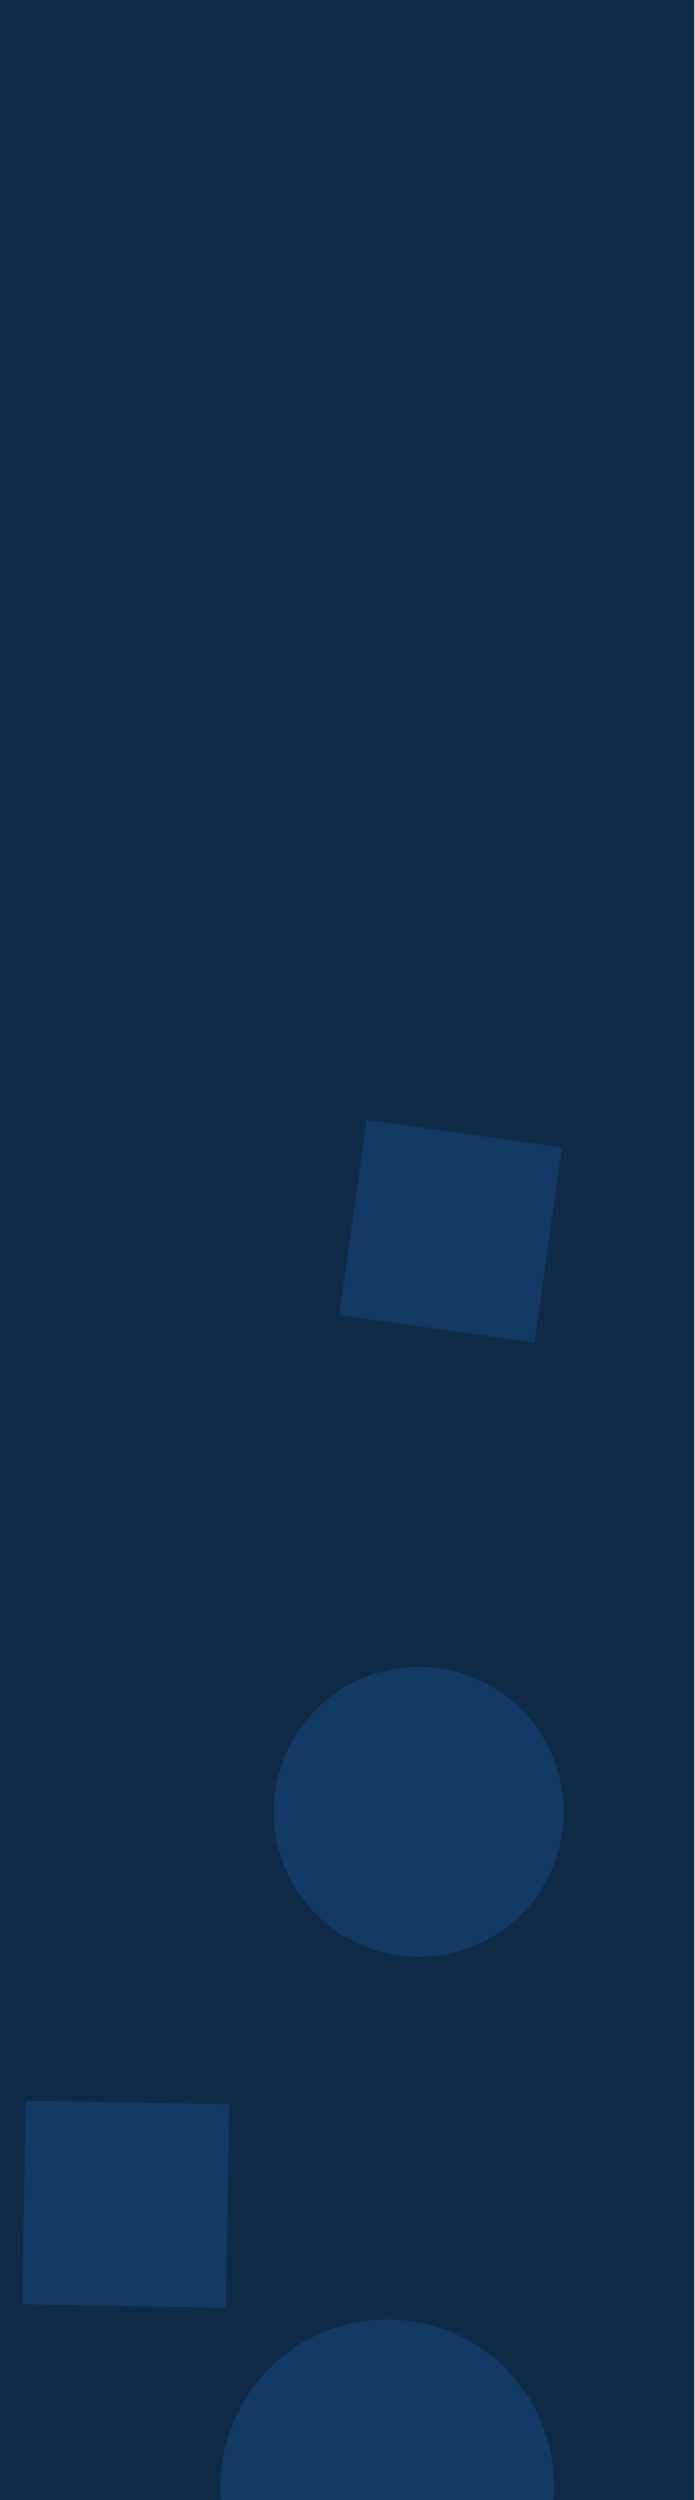
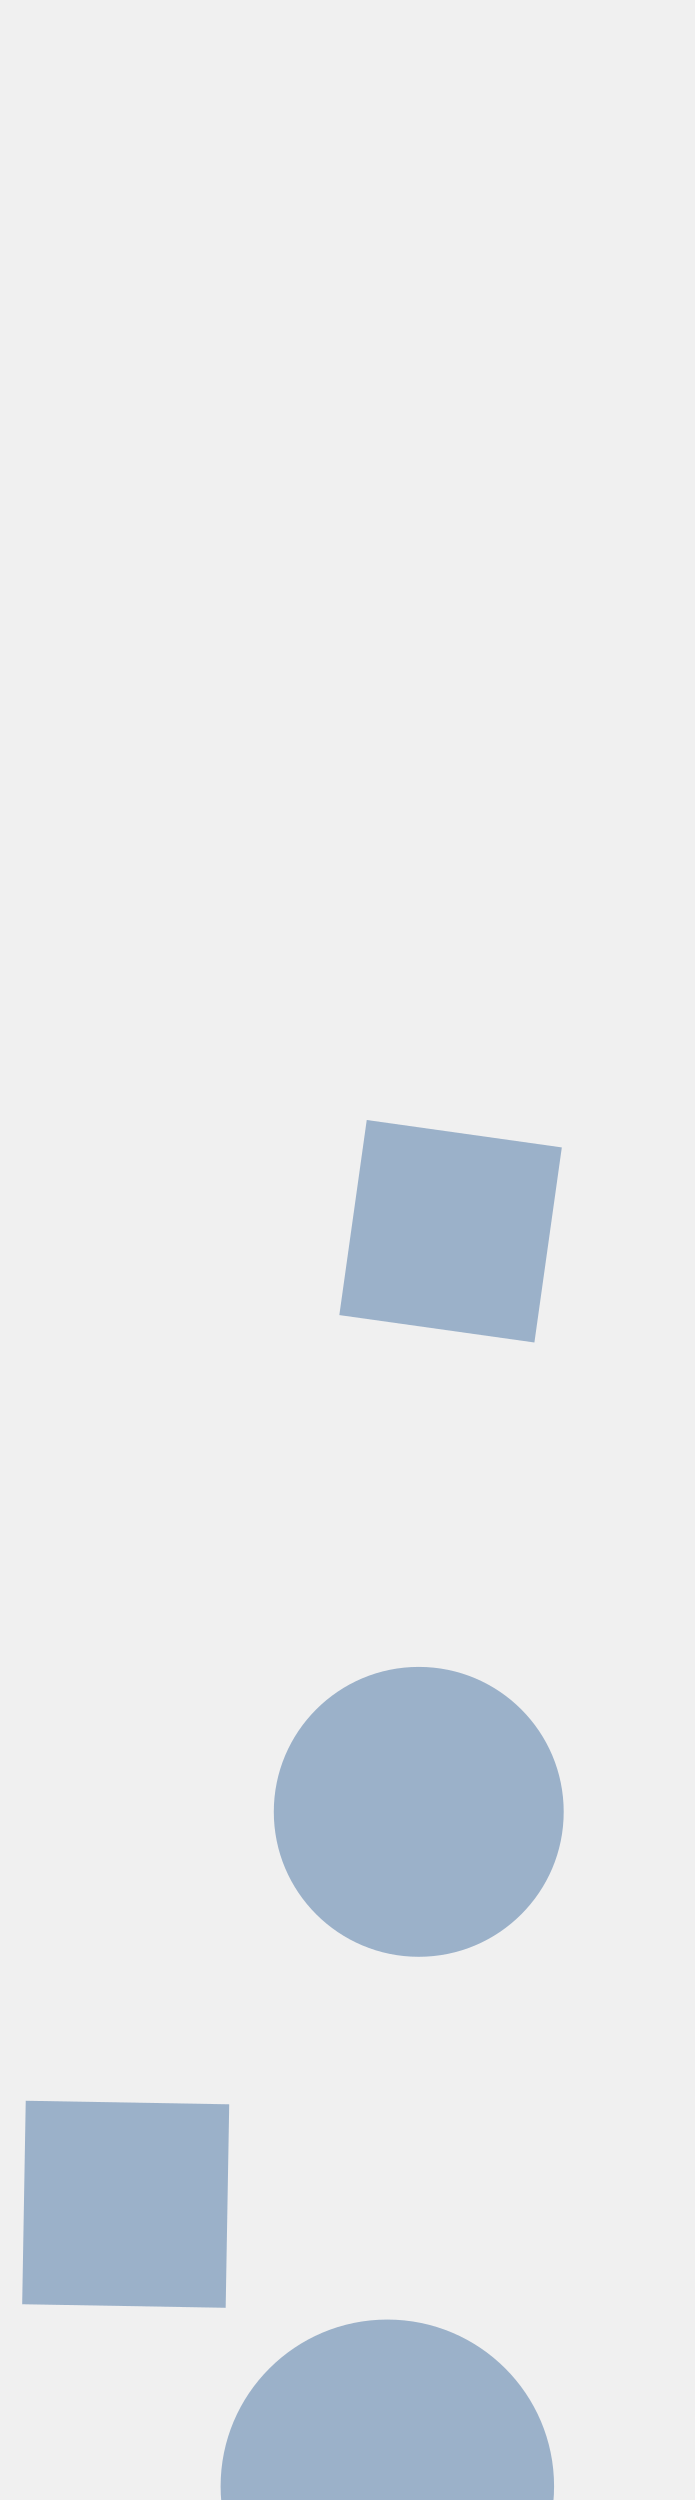
<svg xmlns="http://www.w3.org/2000/svg" version="1.1" width="300" height="1080" preserveAspectRatio="none" viewBox="0 0 300 1080">
-   <g mask="url(&quot;#SvgjsMask1080&quot;)" fill="none">
-     <rect width="300" height="1080" x="0" y="0" fill="#0e2a47" />
-     <path d="M146.588 568.118L230.862 579.961 242.706 495.688 158.432 483.844z" fill="rgba(28, 83, 142, 0.4)" class="triangle-float3" />
-     <path d="M95.3 1074.08 a72.03 72.03 0 1 0 144.06 0 a72.03 72.03 0 1 0 -144.06 0z" fill="rgba(28, 83, 142, 0.4)" class="triangle-float1" />
+   <g mask="url(&quot;#SvgjsMask1081&quot;)" fill="none">
+     <path d="M146.588 568.118L230.862 579.961 242.706 495.688 158.432 483.844z" fill="rgba(28, 83, 142, 0.4)" class="triangle-float2" />
+     <path d="M95.3 1074.08 a72.03 72.03 0 1 0 144.06 0 a72.03 72.03 0 1 0 -144.06 0z" fill="rgba(28, 83, 142, 0.4)" class="triangle-float3" />
    <path d="M118.28 782.72 a62.62 62.62 0 1 0 125.24 0 a62.62 62.62 0 1 0 -125.24 0z" fill="rgba(28, 83, 142, 0.4)" class="triangle-float2" />
-     <path d="M9.582 995.432L97.488 996.967 99.022 909.061 11.117 907.527z" fill="rgba(28, 83, 142, 0.4)" class="triangle-float3" />
+     <path d="M9.582 995.432L97.488 996.967 99.022 909.061 11.117 907.527z" fill="rgba(28, 83, 142, 0.4)" class="triangle-float1" />
  </g>
  <defs>
-     <mask id="SvgjsMask1080">
+     <mask id="SvgjsMask1081">
      <rect width="300" height="1080" fill="#ffffff" />
    </mask>
    <style>
                @keyframes float1 {
                    0%{transform: translate(0, 0)}
                    50%{transform: translate(-10px, 0)}
                    100%{transform: translate(0, 0)}
                }

                .triangle-float1 {
                    animation: float1 5s infinite;
                }

                @keyframes float2 {
                    0%{transform: translate(0, 0)}
                    50%{transform: translate(-5px, -5px)}
                    100%{transform: translate(0, 0)}
                }

                .triangle-float2 {
                    animation: float2 4s infinite;
                }

                @keyframes float3 {
                    0%{transform: translate(0, 0)}
                    50%{transform: translate(0, -10px)}
                    100%{transform: translate(0, 0)}
                }

                .triangle-float3 {
                    animation: float3 6s infinite;
                }
            </style>
  </defs>
</svg>
